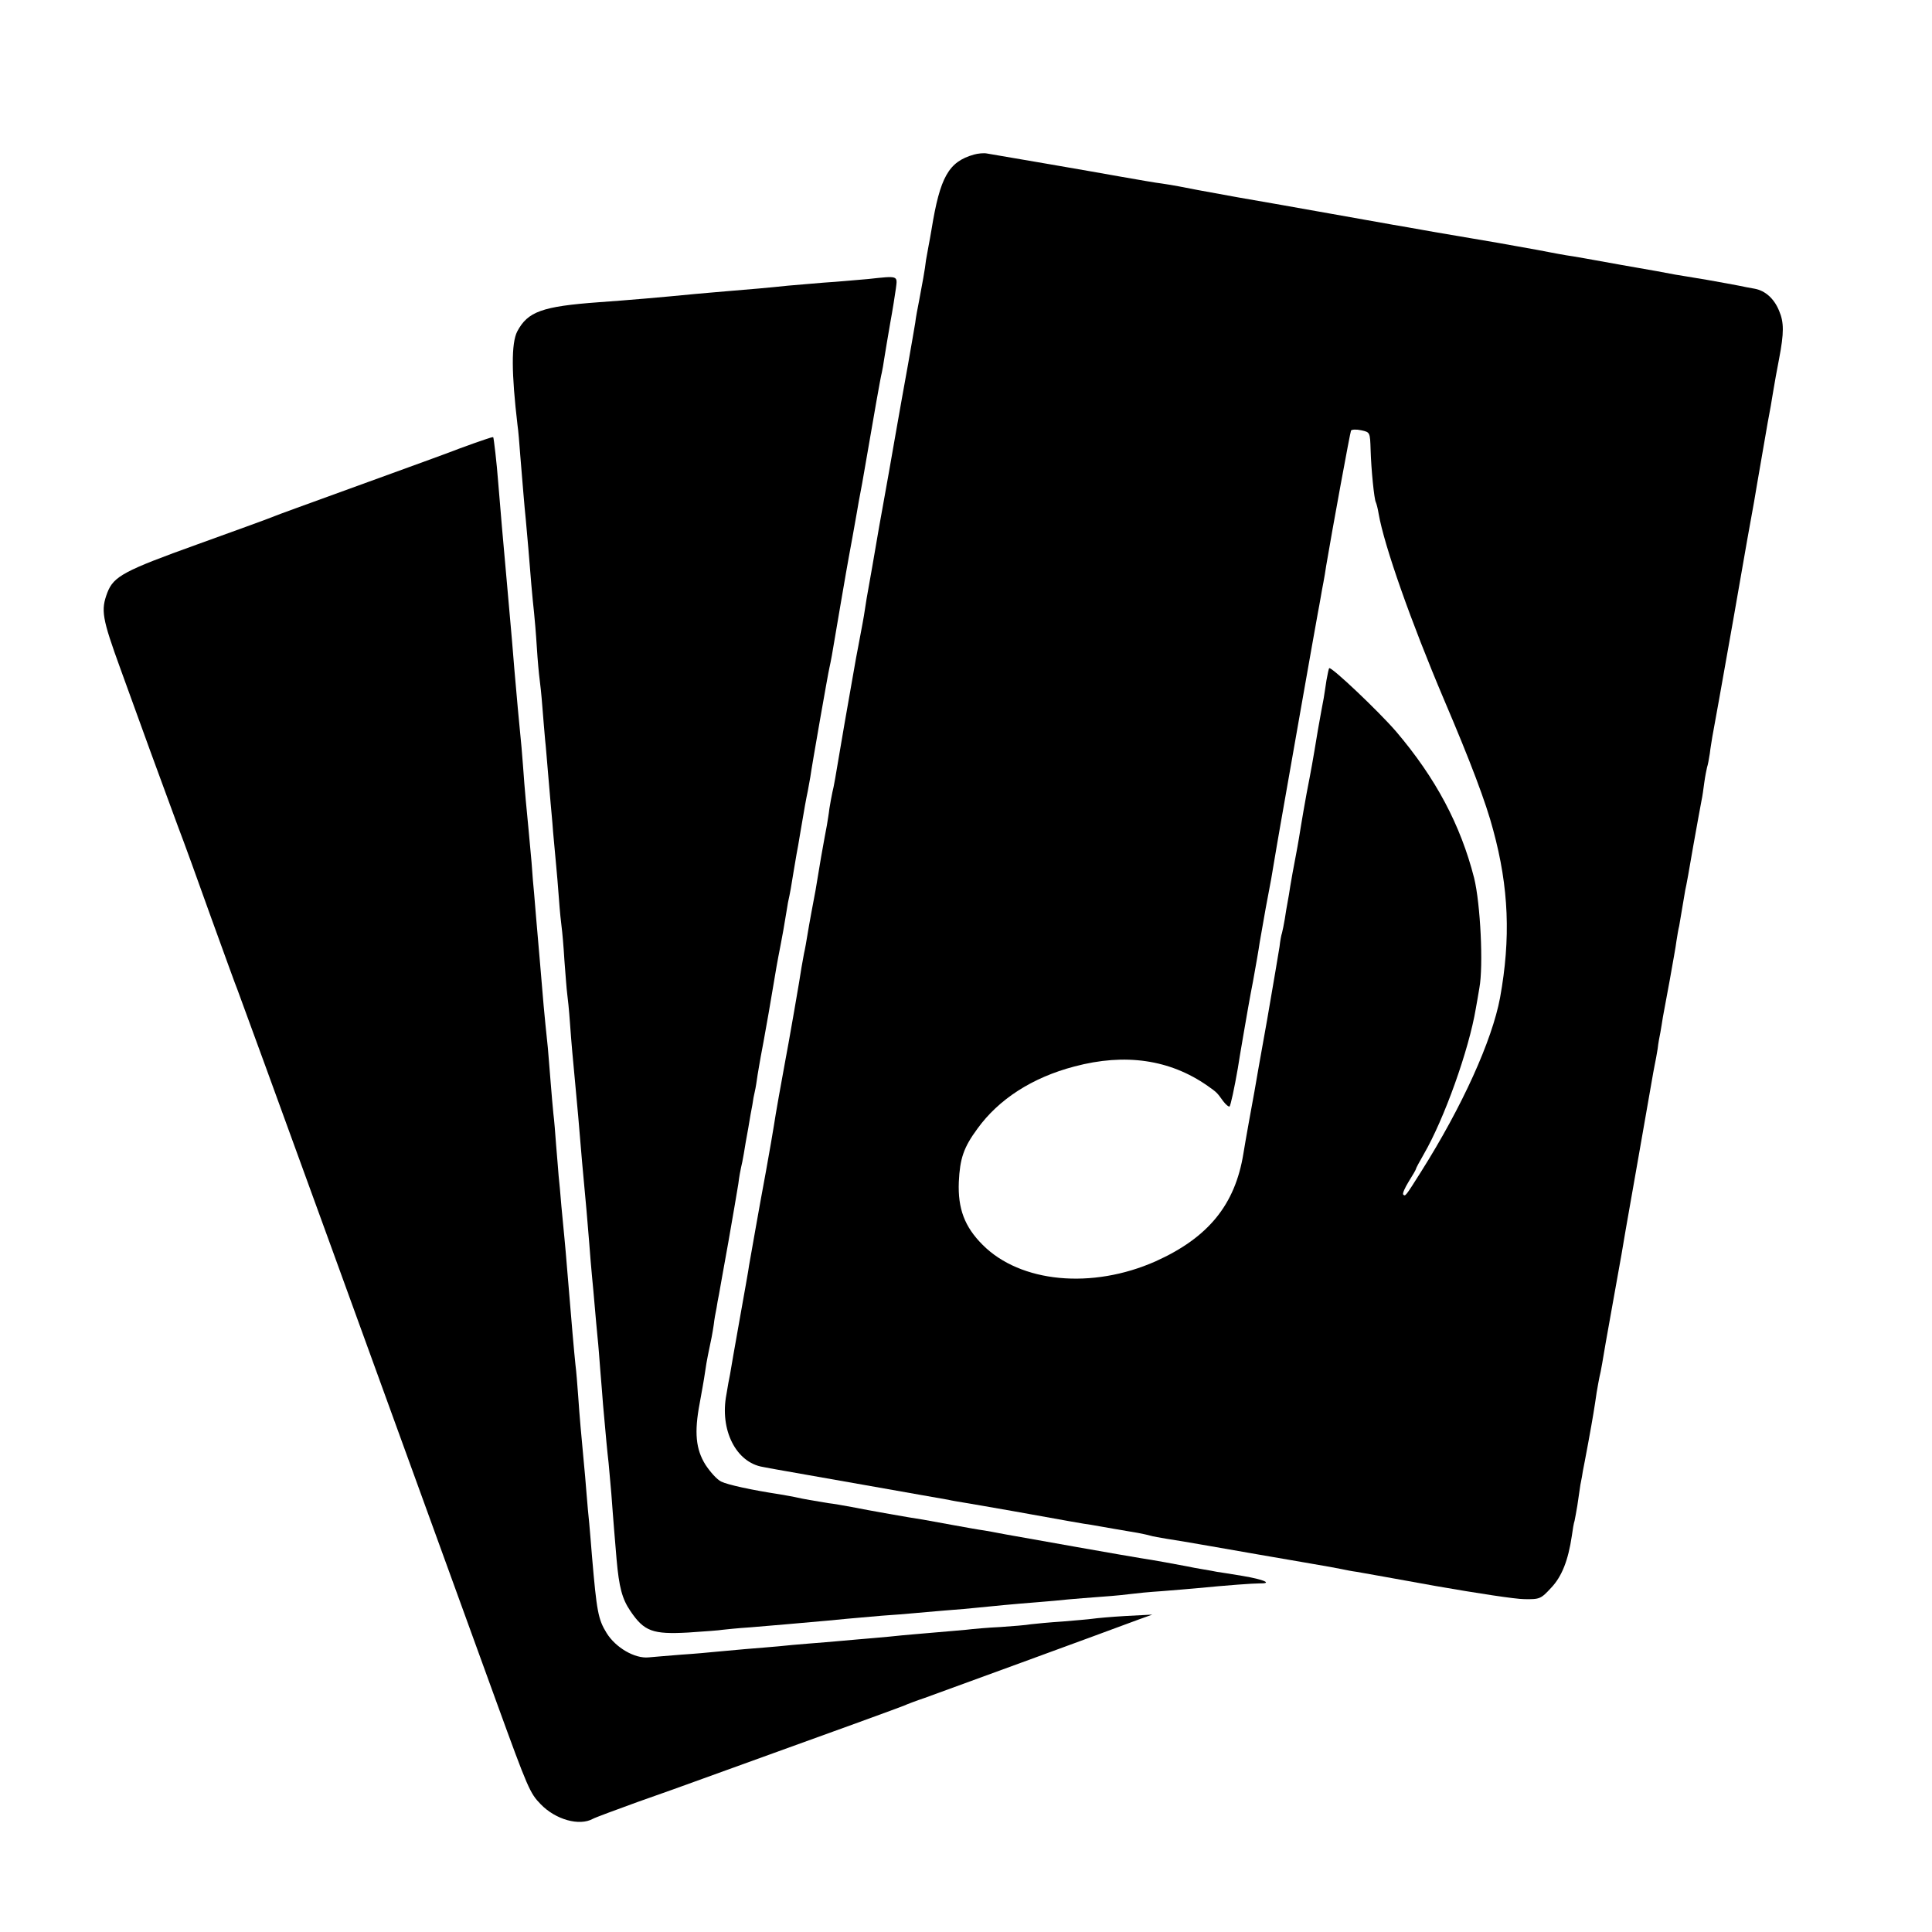
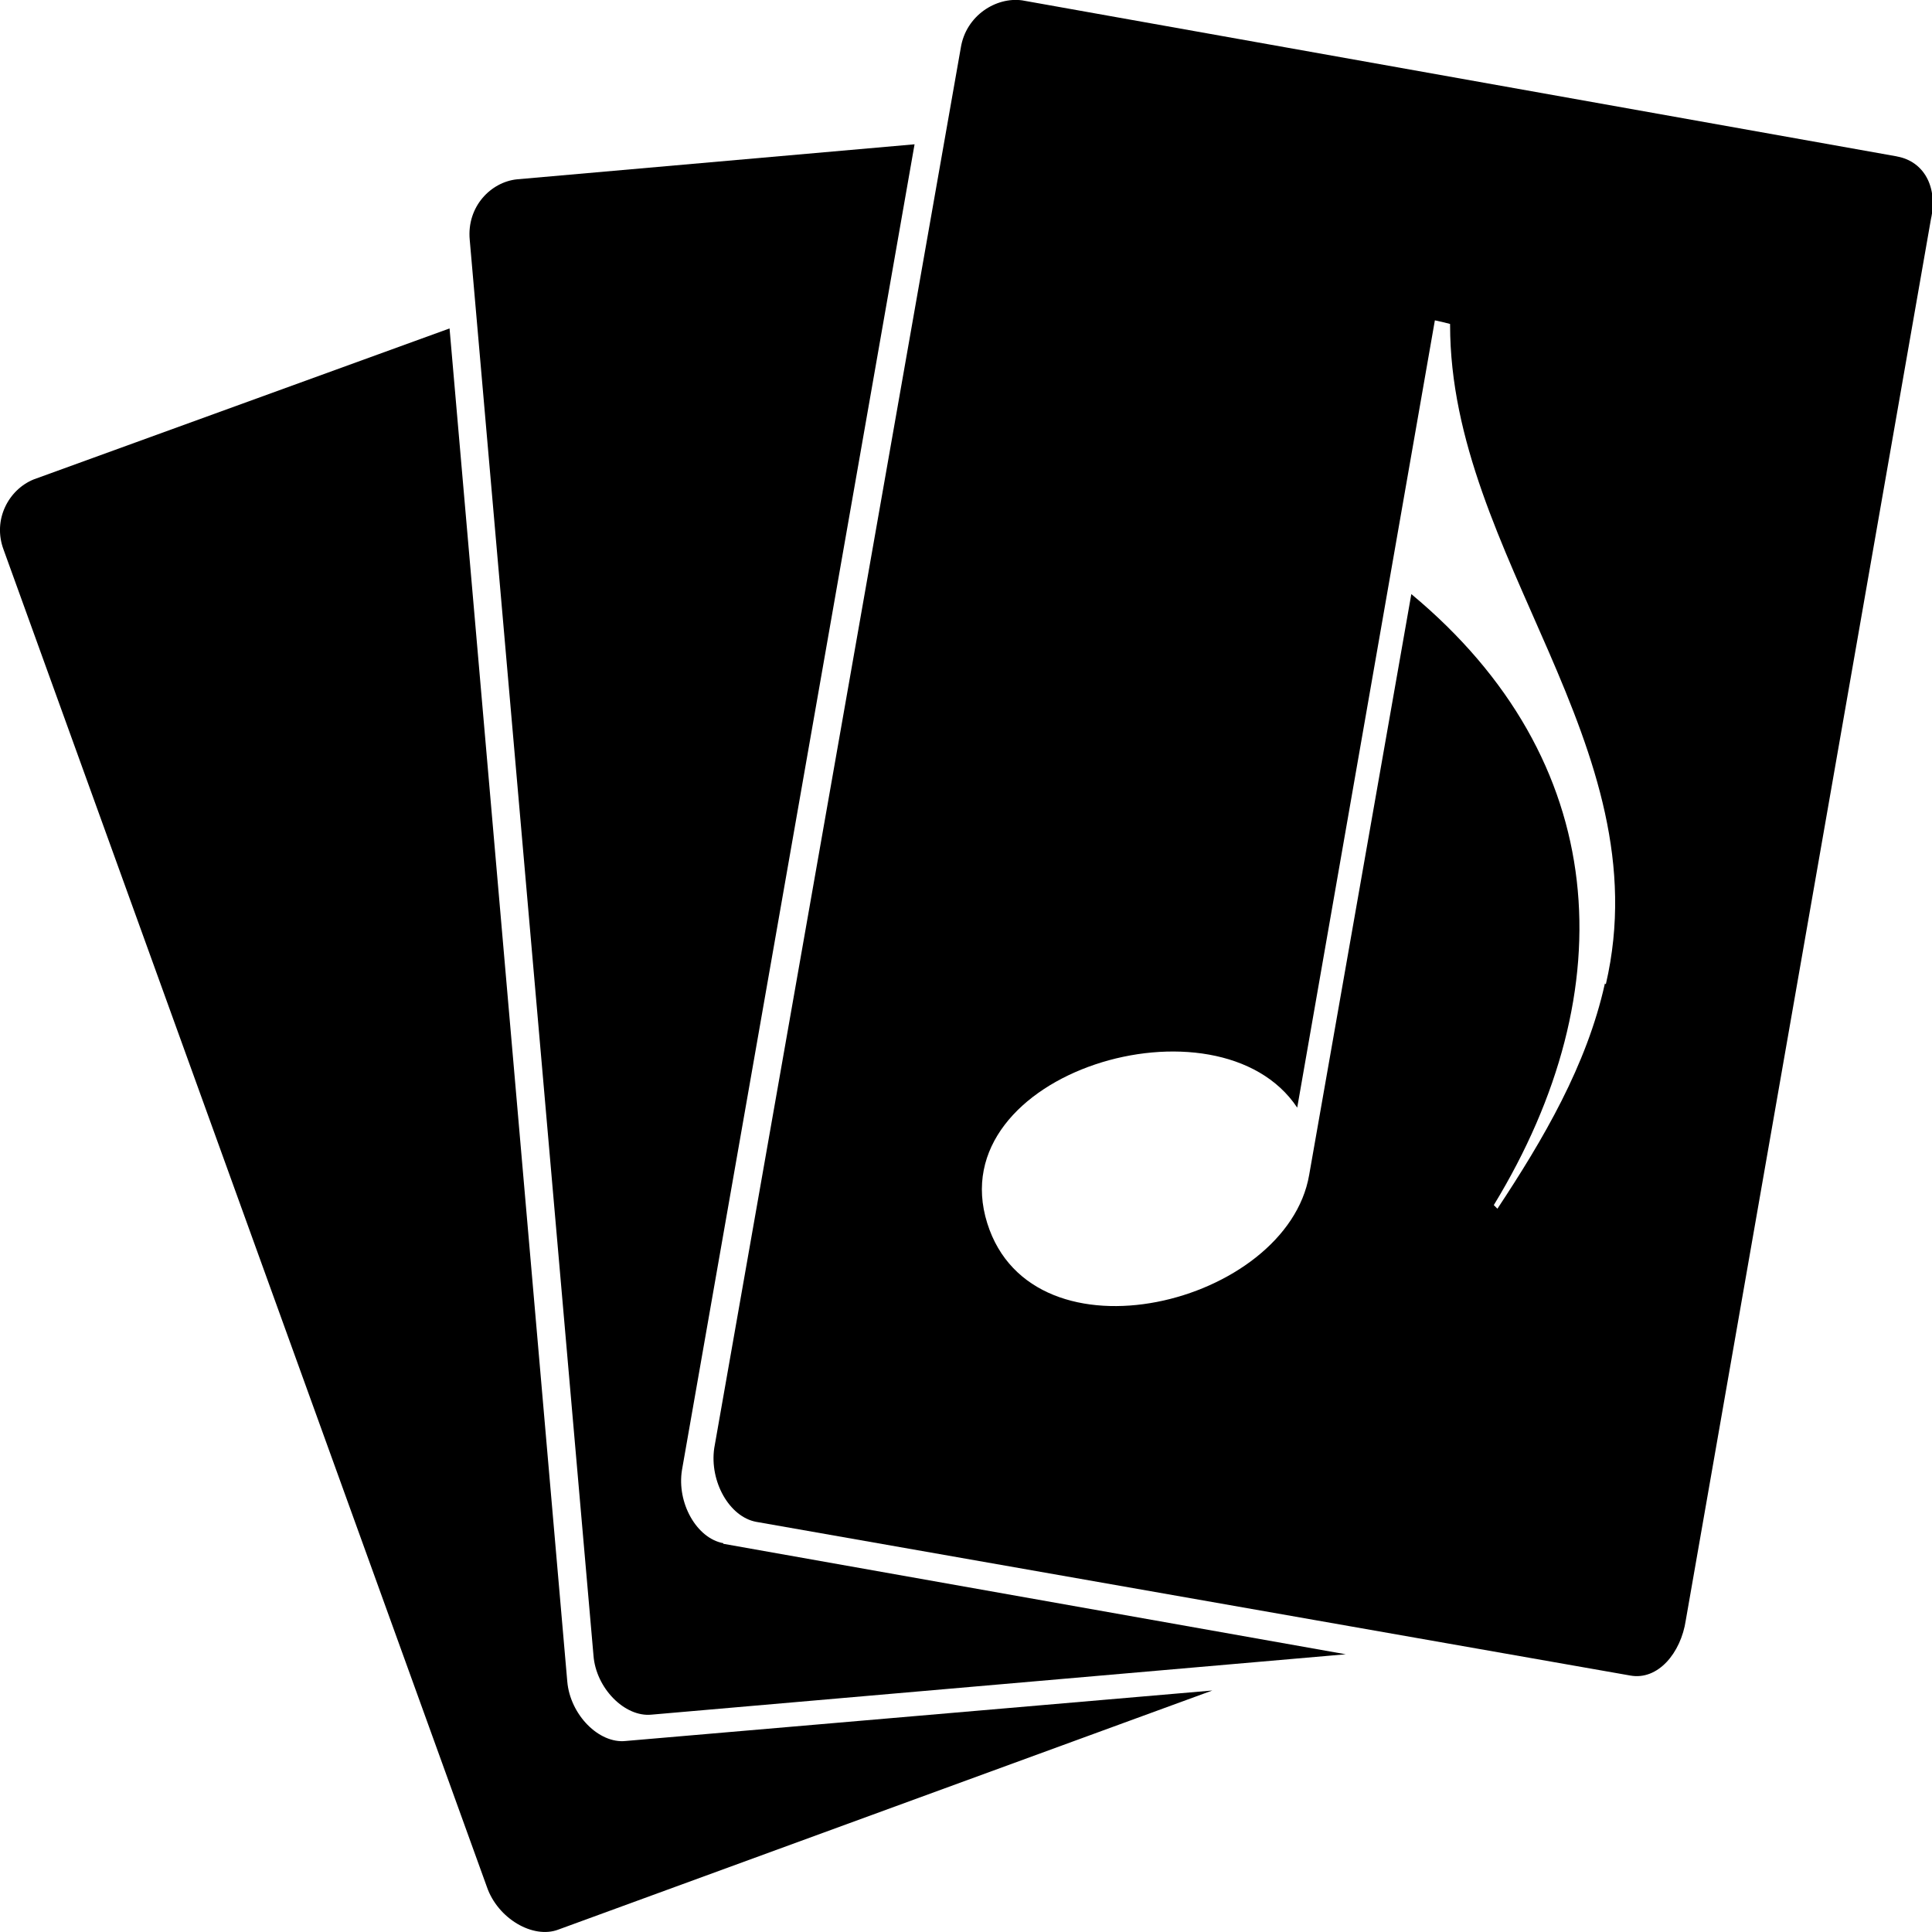
- <svg xmlns="http://www.w3.org/2000/svg" version="1.0" width="700pt" height="700pt" viewBox="0 0 700 700" preserveAspectRatio="xMidYMid meet">
-   <g transform="translate(0,700) scale(0.1,-0.1)" fill="#000" stroke="none">
-     <path d="M3529 6440 c-92 -26 -123 -81 -154 -272 -3 -18 -8 -46 -11 -61 -3 -16 -7 -38 -9 -50 -3 -30 -15 -94 -25 -147 -5 -25 -12 -61 -14 -80 -3 -19 -15 -87 -26 -150 -25 -138 -26 -145 -34 -190 -3 -19 -20 -111 -36 -205 -17 -93 -32 -181 -35 -195 -17 -100 -36 -209 -40 -230 -3 -14 -7 -41 -10 -60 -3 -19 -7 -46 -10 -60 -3 -14 -9 -50 -15 -80 -6 -30 -12 -64 -14 -76 -2 -11 -18 -103 -36 -205 -39 -230 -37 -219 -44 -249 -3 -14 -8 -41 -11 -60 -2 -19 -7 -46 -9 -60 -3 -14 -12 -65 -21 -115 -8 -49 -17 -103 -20 -120 -3 -16 -10 -52 -15 -80 -5 -27 -12 -66 -15 -85 -3 -19 -8 -48 -12 -65 -3 -16 -7 -39 -9 -50 -2 -19 -50 -295 -60 -345 -11 -59 -35 -193 -40 -228 -3 -20 -16 -95 -29 -167 -26 -139 -55 -307 -61 -340 -1 -11 -17 -99 -34 -195 -17 -96 -33 -186 -35 -200 -3 -14 -9 -46 -13 -72 -25 -129 35 -247 132 -263 14 -3 38 -7 54 -10 15 -3 155 -27 312 -55 157 -28 295 -52 306 -54 12 -3 37 -7 55 -10 19 -3 99 -17 179 -31 184 -33 260 -47 285 -50 11 -2 47 -8 80 -14 33 -6 72 -12 88 -15 15 -3 35 -7 45 -10 9 -3 35 -7 57 -11 22 -3 92 -15 155 -26 136 -24 230 -40 340 -59 99 -17 115 -20 140 -25 14 -3 39 -8 55 -10 17 -3 147 -26 290 -52 143 -25 286 -47 318 -47 56 -1 60 1 97 41 39 41 62 100 75 188 3 22 7 47 10 55 2 8 6 33 10 55 3 22 8 56 11 75 4 19 8 42 9 50 2 8 10 53 19 100 18 98 23 130 31 185 4 22 8 47 10 55 2 8 7 31 10 50 3 19 19 112 36 205 17 94 32 179 34 190 5 32 14 83 61 350 24 138 46 264 49 280 3 17 7 41 10 55 3 14 8 41 11 60 2 19 7 46 10 60 2 14 7 39 9 55 3 17 14 77 25 135 10 58 22 121 24 140 3 19 7 44 10 55 2 11 7 40 11 65 4 25 9 54 11 65 3 11 16 83 29 160 14 77 27 151 30 165 3 13 7 42 10 65 3 22 8 47 10 55 3 8 7 31 10 50 2 19 7 46 9 60 3 14 37 205 76 425 38 220 72 411 75 425 2 14 16 93 30 175 14 83 28 161 31 175 2 14 7 41 10 60 3 19 12 69 20 110 18 94 18 132 0 174 -18 44 -50 73 -89 80 -18 3 -43 8 -57 11 -14 3 -65 12 -115 21 -49 8 -101 17 -115 19 -14 3 -101 19 -195 35 -93 17 -183 33 -200 35 -16 3 -41 7 -55 10 -29 6 -36 7 -192 35 -65 11 -171 29 -235 40 -65 12 -131 23 -148 26 -16 3 -118 21 -225 40 -107 19 -258 46 -335 59 -143 26 -171 31 -215 40 -14 3 -41 7 -60 10 -19 2 -87 14 -150 25 -105 19 -437 76 -485 84 -11 2 -32 0 -46 -4z m1437 -1070 c2 -71 13 -180 19 -190 2 -4 7 -22 10 -41 20 -116 117 -391 237 -674 96 -225 152 -373 178 -472 57 -209 64 -393 25 -608 -29 -155 -137 -394 -286 -630 -58 -92 -57 -90 -65 -83 -3 4 6 24 20 47 14 22 26 43 26 45 0 3 13 27 28 53 75 129 164 379 189 528 3 17 9 50 13 75 15 80 4 306 -19 399 -49 192 -139 362 -283 531 -64 74 -235 236 -242 229 -2 -2 -6 -22 -10 -44 -3 -22 -8 -51 -10 -65 -3 -14 -12 -65 -21 -115 -20 -121 -23 -137 -41 -230 -8 -44 -17 -96 -20 -115 -3 -19 -11 -69 -19 -110 -8 -41 -17 -91 -20 -110 -3 -19 -7 -46 -10 -60 -3 -14 -7 -41 -10 -60 -3 -19 -8 -42 -10 -50 -3 -8 -7 -31 -9 -50 -3 -19 -23 -138 -45 -265 -23 -126 -43 -243 -46 -260 -3 -16 -12 -66 -20 -110 -8 -44 -17 -96 -20 -115 -30 -185 -127 -304 -318 -390 -230 -102 -490 -78 -627 60 -65 65 -90 131 -86 228 4 84 17 124 67 192 77 107 199 186 352 226 184 49 346 25 482 -70 34 -24 34 -24 57 -56 10 -13 20 -21 23 -19 4 5 17 64 30 139 2 14 11 68 20 120 9 52 24 140 35 195 10 55 21 118 24 140 4 22 14 78 22 125 22 117 21 110 29 160 4 25 9 54 11 65 2 11 8 45 13 75 18 103 131 745 136 770 3 14 7 39 10 55 3 17 7 41 10 55 3 14 7 41 10 60 22 131 87 485 90 490 3 4 19 5 37 1 32 -7 32 -7 34 -71z" />
-     <path d="M3145 5989 c-38 -3 -110 -10 -160 -13 -49 -4 -108 -9 -130 -11 -65 -7 -145 -14 -220 -20 -38 -3 -90 -8 -115 -10 -122 -12 -250 -23 -350 -30 -206 -15 -258 -34 -296 -106 -22 -43 -21 -152 1 -339 3 -19 7 -69 10 -110 11 -131 14 -174 20 -232 6 -65 12 -134 20 -235 3 -37 8 -84 10 -103 2 -19 7 -75 10 -125 3 -49 8 -101 10 -115 2 -14 7 -59 10 -100 3 -41 8 -95 10 -120 3 -25 7 -81 11 -125 4 -44 8 -91 9 -105 1 -14 6 -61 9 -105 4 -44 9 -98 11 -120 2 -22 7 -76 10 -120 3 -44 8 -91 10 -105 2 -14 7 -68 10 -120 4 -52 8 -106 10 -120 2 -14 7 -61 10 -105 6 -84 10 -123 19 -220 3 -33 8 -87 11 -120 11 -133 16 -191 30 -340 2 -27 7 -81 10 -120 3 -38 7 -92 10 -120 3 -27 7 -77 10 -110 3 -33 7 -82 10 -110 3 -27 7 -81 10 -120 3 -38 8 -95 10 -125 11 -124 15 -167 20 -210 2 -25 7 -75 10 -112 3 -38 7 -96 10 -130 3 -35 7 -83 9 -108 9 -101 20 -143 50 -187 50 -74 81 -85 209 -78 59 4 116 8 125 10 9 1 55 6 102 9 47 4 105 9 130 11 140 12 179 16 220 20 25 2 81 7 125 11 44 3 96 7 115 9 19 2 71 6 115 10 44 3 96 8 115 10 48 5 142 14 220 20 36 3 85 7 110 10 25 2 81 7 125 10 44 3 91 8 105 10 14 2 63 7 110 10 47 4 101 8 120 10 124 12 209 18 232 18 52 -1 18 14 -59 27 -43 7 -85 14 -94 15 -9 2 -32 6 -50 9 -19 3 -45 8 -59 11 -31 6 -123 23 -170 30 -19 3 -123 21 -230 40 -107 19 -208 37 -225 40 -16 3 -41 7 -55 10 -14 3 -38 7 -55 10 -16 2 -66 11 -110 19 -44 8 -93 17 -110 20 -42 6 -200 34 -260 46 -27 5 -66 12 -85 14 -48 8 -91 15 -116 21 -12 3 -39 7 -60 11 -98 15 -187 34 -211 46 -15 7 -40 35 -57 61 -35 56 -41 117 -21 222 7 39 16 88 19 110 3 22 8 51 11 65 13 61 16 77 21 110 2 19 7 46 10 60 2 14 6 36 9 50 2 14 18 99 34 190 16 91 32 185 36 210 3 25 8 52 10 60 2 8 7 31 10 50 3 19 10 61 16 92 5 32 12 70 15 85 2 16 6 37 9 49 3 12 7 39 10 60 4 21 8 50 11 64 3 14 16 86 29 160 13 74 25 149 28 165 3 17 10 55 16 85 6 30 13 71 16 90 3 19 8 46 10 60 8 36 12 59 20 110 4 25 9 54 11 65 2 11 9 47 14 80 15 89 20 117 27 150 3 17 7 39 9 50 5 38 65 380 69 395 2 8 6 29 9 45 7 42 57 335 62 360 4 21 21 114 28 155 2 14 11 63 20 110 8 47 17 99 20 115 17 100 47 272 51 285 2 8 6 32 9 52 3 21 13 77 21 125 9 49 18 106 21 128 6 47 10 46 -101 34z" />
-     <path d="M1755 5407 c-16 -5 -57 -20 -90 -32 -33 -13 -143 -53 -245 -90 -372 -135 -405 -147 -425 -155 -11 -5 -137 -51 -279 -102 -267 -96 -304 -116 -327 -175 -24 -64 -20 -91 48 -278 22 -60 70 -193 107 -295 37 -102 83 -225 101 -275 19 -49 73 -198 120 -330 48 -132 90 -249 95 -260 7 -16 589 -1617 940 -2585 113 -311 120 -327 159 -367 54 -56 140 -80 189 -53 9 5 82 32 162 61 80 28 186 66 235 84 505 182 713 258 730 265 11 5 45 18 75 28 47 17 628 229 775 284 l50 18 -96 -5 c-53 -3 -107 -8 -120 -10 -13 -2 -62 -6 -109 -10 -47 -3 -98 -8 -115 -10 -16 -3 -66 -7 -110 -10 -44 -2 -100 -7 -125 -10 -25 -2 -76 -7 -115 -10 -38 -3 -90 -8 -115 -10 -25 -3 -72 -7 -105 -10 -33 -3 -85 -7 -115 -10 -30 -3 -84 -7 -120 -10 -36 -3 -85 -7 -110 -10 -25 -2 -79 -7 -120 -10 -41 -4 -91 -8 -110 -10 -19 -2 -73 -7 -120 -10 -47 -4 -101 -8 -120 -10 -50 -5 -119 35 -152 88 -31 50 -36 79 -53 277 -3 41 -8 95 -10 120 -3 25 -7 74 -10 110 -3 36 -7 88 -10 115 -9 96 -15 161 -20 235 -3 41 -7 93 -10 115 -5 48 -13 138 -30 345 -3 41 -8 93 -10 115 -2 22 -7 74 -11 115 -3 41 -8 91 -10 110 -1 19 -6 69 -9 110 -3 41 -7 93 -10 115 -2 22 -7 74 -10 115 -3 41 -8 96 -10 123 -14 133 -17 170 -30 327 -8 94 -18 206 -20 235 -2 17 -6 66 -9 110 -4 44 -9 98 -11 120 -6 62 -14 142 -20 230 -3 44 -8 96 -10 115 -2 19 -6 62 -9 95 -10 112 -16 180 -21 245 -9 103 -14 161 -19 215 -13 143 -23 259 -31 358 -5 68 -16 161 -18 163 -1 1 -15 -3 -32 -9z" />
+ <svg xmlns="http://www.w3.org/2000/svg" version="1.1" viewBox="0 0 16 16">
+   <g fill="#000">
+     <path d="M5.182 14.418c-.222.024-.46-.217-.484-.492L3.723 2.72.28 3.97c-.207.083-.344.333-.25.583l4.002 11.073c.09.263.383.434.592.354L10.04 14l-4.858.418z" />
+     <path d="M5.99 12.78c-.22-.04-.387-.333-.342-.607L7.574 1.195l-3.292.29c-.217.022-.417.226-.392.5L4.915 13.71c.02.27.258.512.48.49l5.75-.5-5.155-.915v-.004z" />
+     <path d="M15.708 1.295L8.465.003C8.25-.027 8 .128 7.957.395L5.915 11.993c-.04.276.125.568.346.61l7.24 1.273c.23.042.42-.188.46-.458l2.03-11.602c.06-.27-.06-.48-.28-.52zm-2.417 6.85c-.15.678-.51 1.29-.89 1.865l-.03-.03c1.09-1.79.97-3.686-.683-5.06l-.846 4.81c-.184 1.072-2.29 1.6-2.666.4-.392-1.25 1.916-1.936 2.567-.957l1.14-6.52.076.017.05.013v.008c0 1.92 1.75 3.48 1.29 5.46-.064.31.076-.3 0 0z" />
  </g>
</svg>
